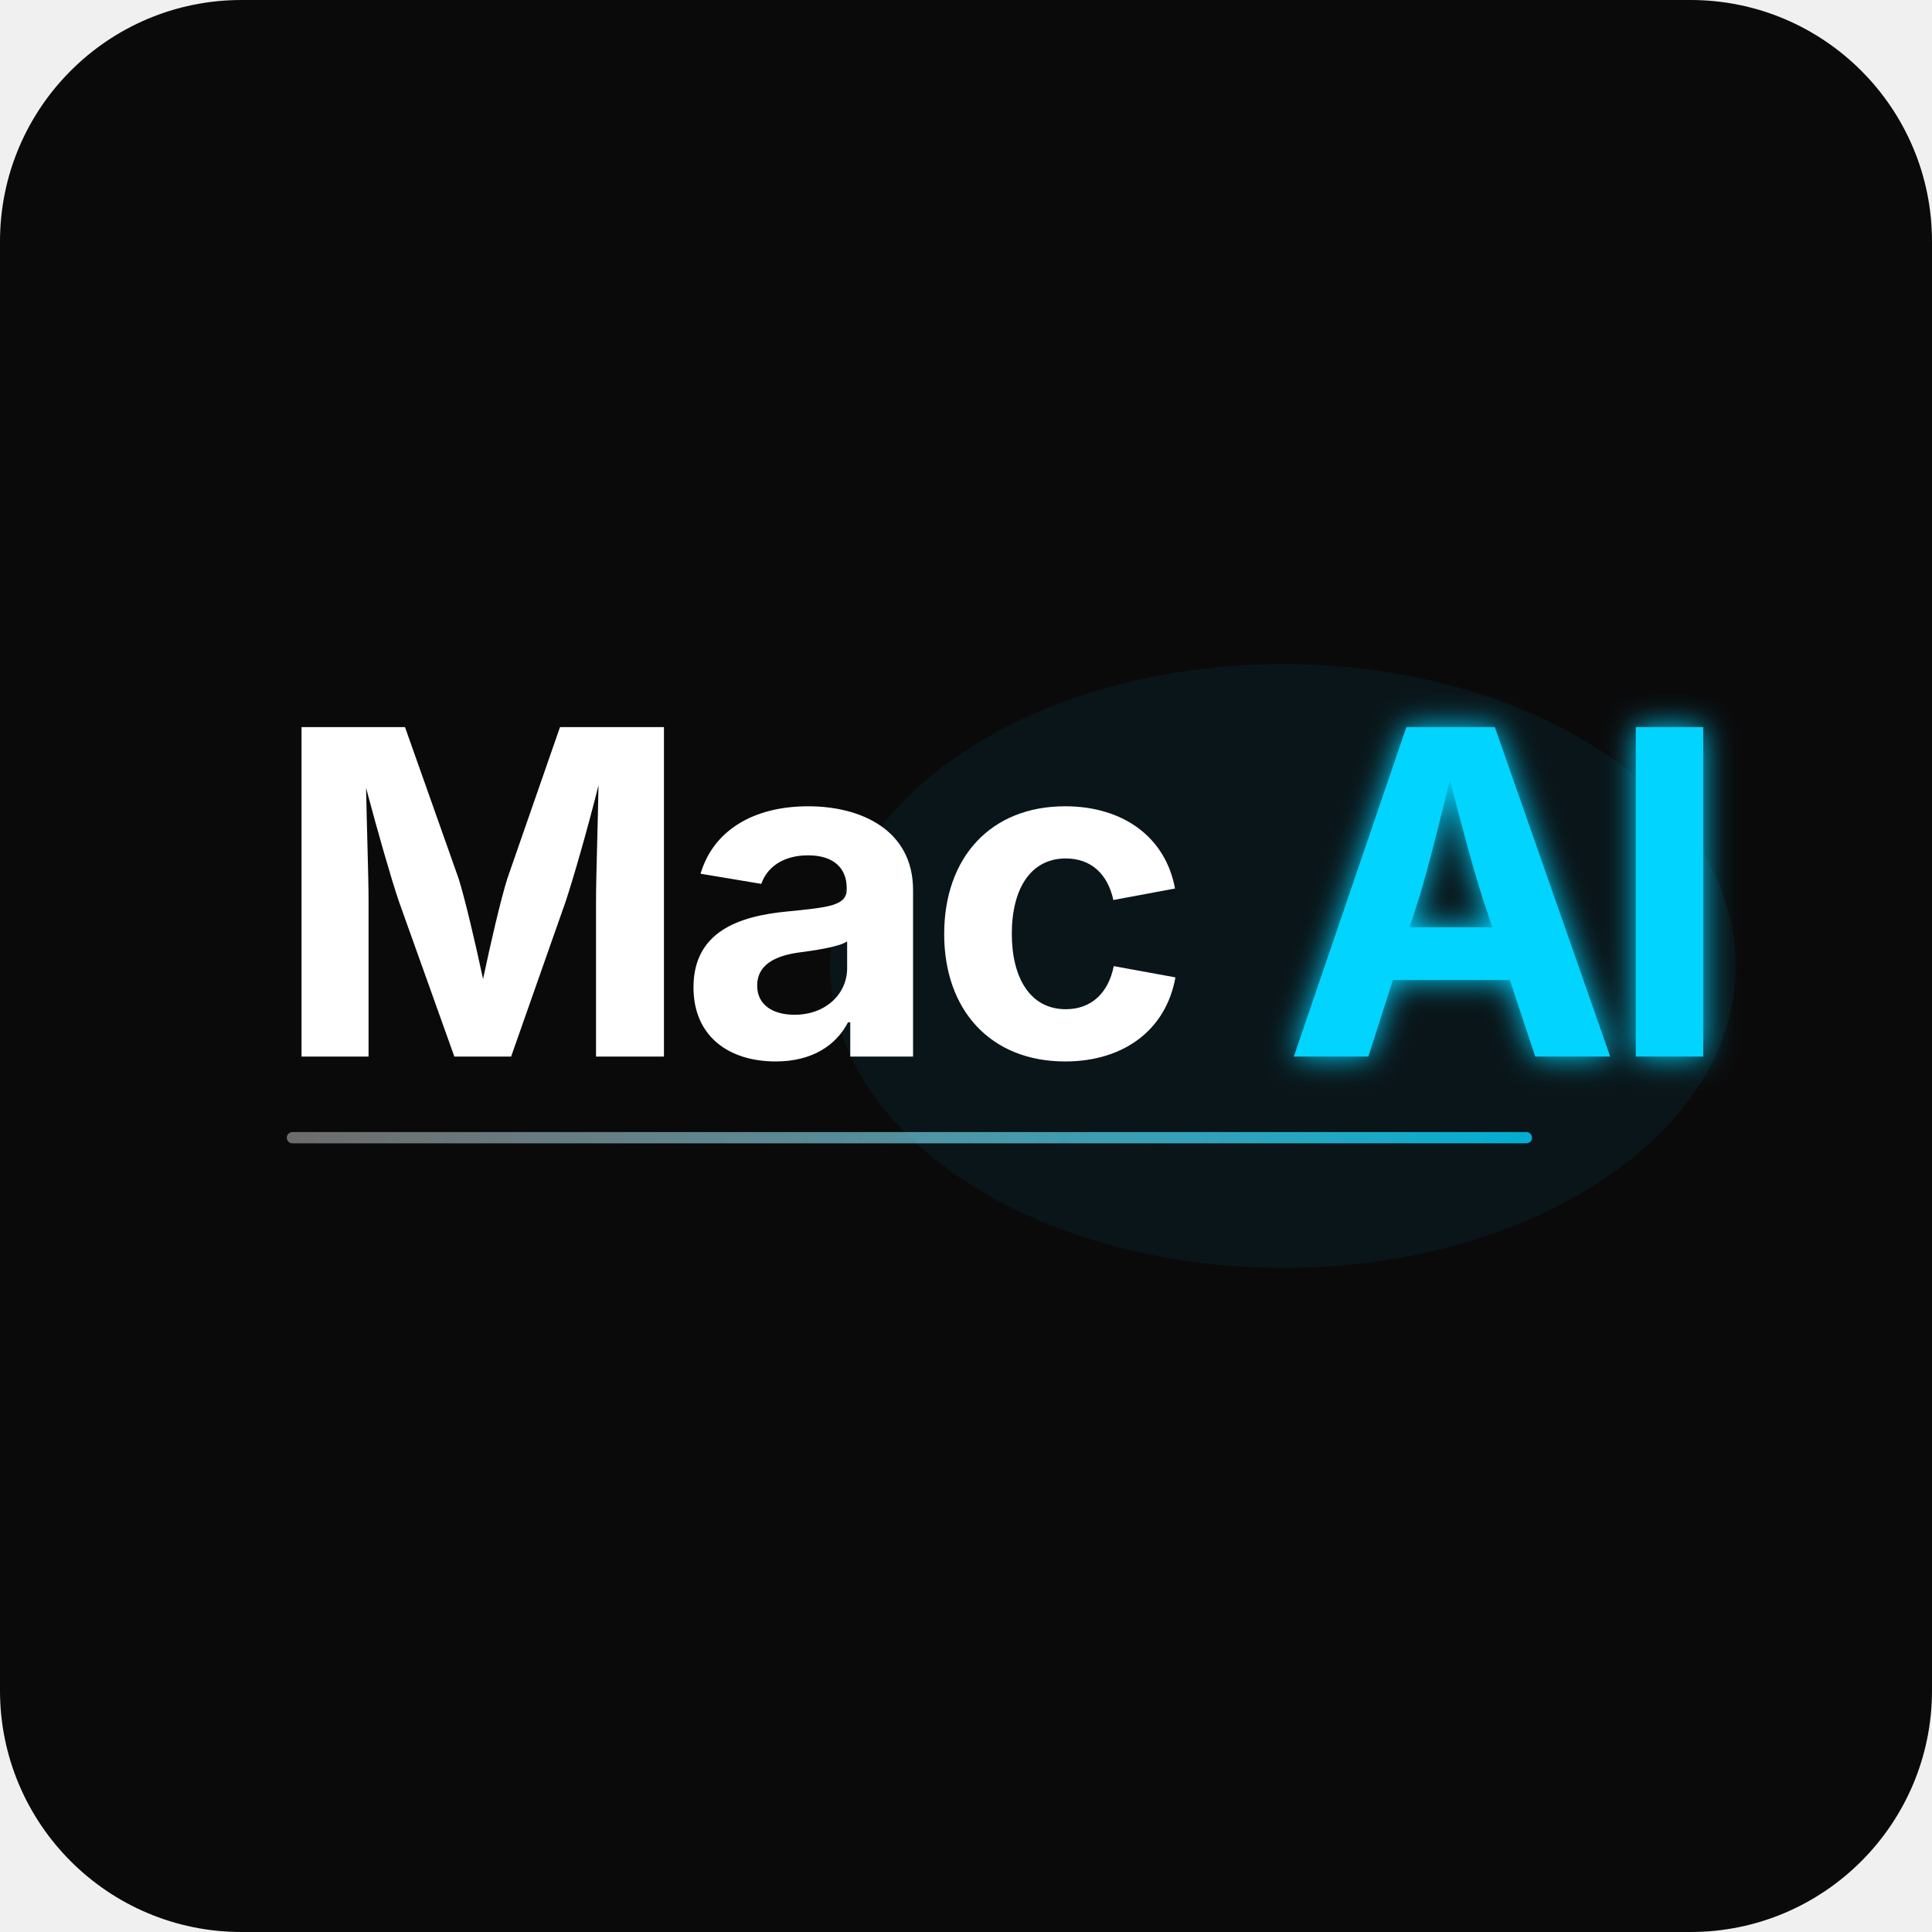
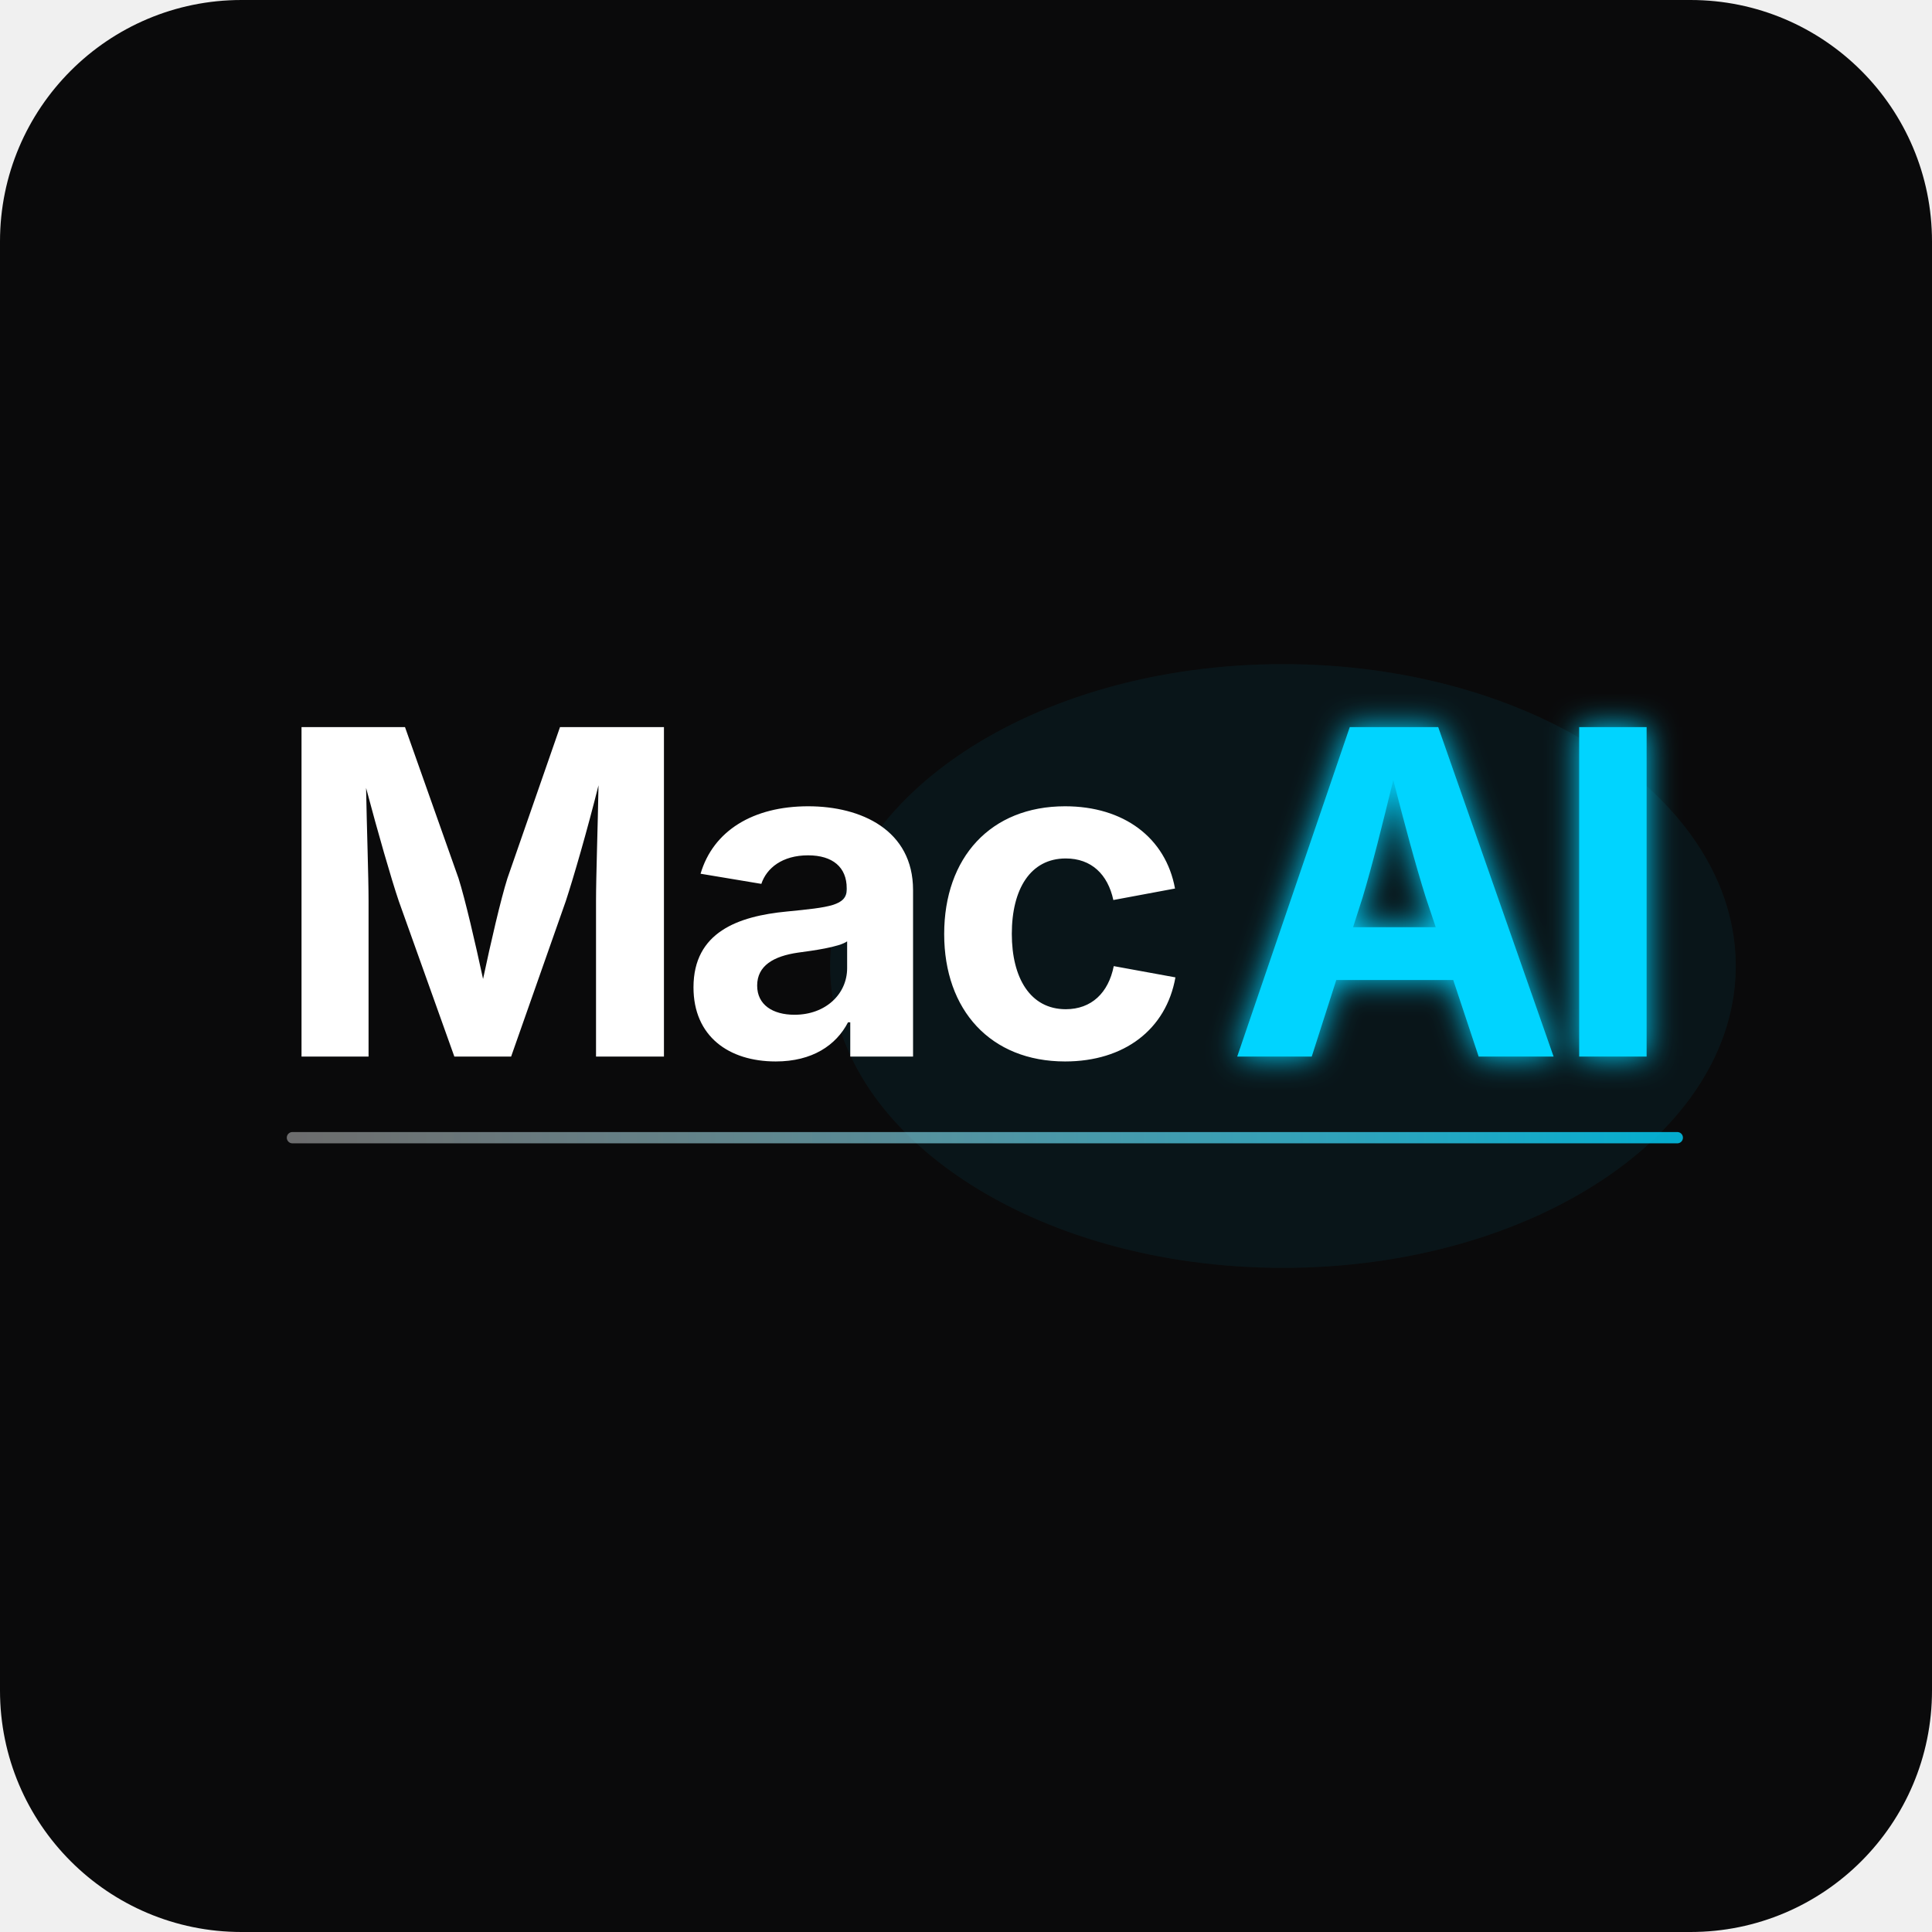
<svg xmlns="http://www.w3.org/2000/svg" viewBox="0 0 512 512" width="512" height="512">
  <defs>
    <filter id="glow">
      <feGaussianBlur stdDeviation="4" result="blur" />
      <feComposite in="SourceGraphic" in2="blur" operator="over" />
    </filter>
    <linearGradient id="lineGrad" x1="0" y1="0" x2="1" y2="0">
      <stop offset="0%" stop-color="#ffffff" stop-opacity="0.4" />
      <stop offset="100%" stop-color="#00d4ff" stop-opacity="0.8" />
    </linearGradient>
  </defs>
  <rect width="512" height="512" rx="64" fill="#0a0a0b" />
  <ellipse cx="340" cy="256" rx="120" ry="80" fill="#00d4ff" opacity="0.06" />
  <text x="72" y="280" font-family="'SF Pro Display', 'Inter', 'Helvetica Neue', Arial, sans-serif" font-weight="700" font-size="120" fill="#ffffff" letter-spacing="-4">Mac</text>
-   <text x="340" y="280" font-family="'SF Pro Display', 'Inter', 'Helvetica Neue', Arial, sans-serif" font-weight="700" font-size="120" fill="#00d4ff" letter-spacing="-4" filter="url(#glow)">AI</text>
-   <rect x="76" y="300" width="330" height="3" rx="1.5" fill="url(#lineGrad)" />
+   <text x="325" y="280" font-family="'SF Pro Display', 'Inter', 'Helvetica Neue', Arial, sans-serif" font-weight="700" font-size="120" fill="#00d4ff" letter-spacing="-4" filter="url(#glow)">AI</text>
+   <rect x="76" y="300" width="370" height="3" rx="1.5" fill="url(#lineGrad)" />
</svg>
